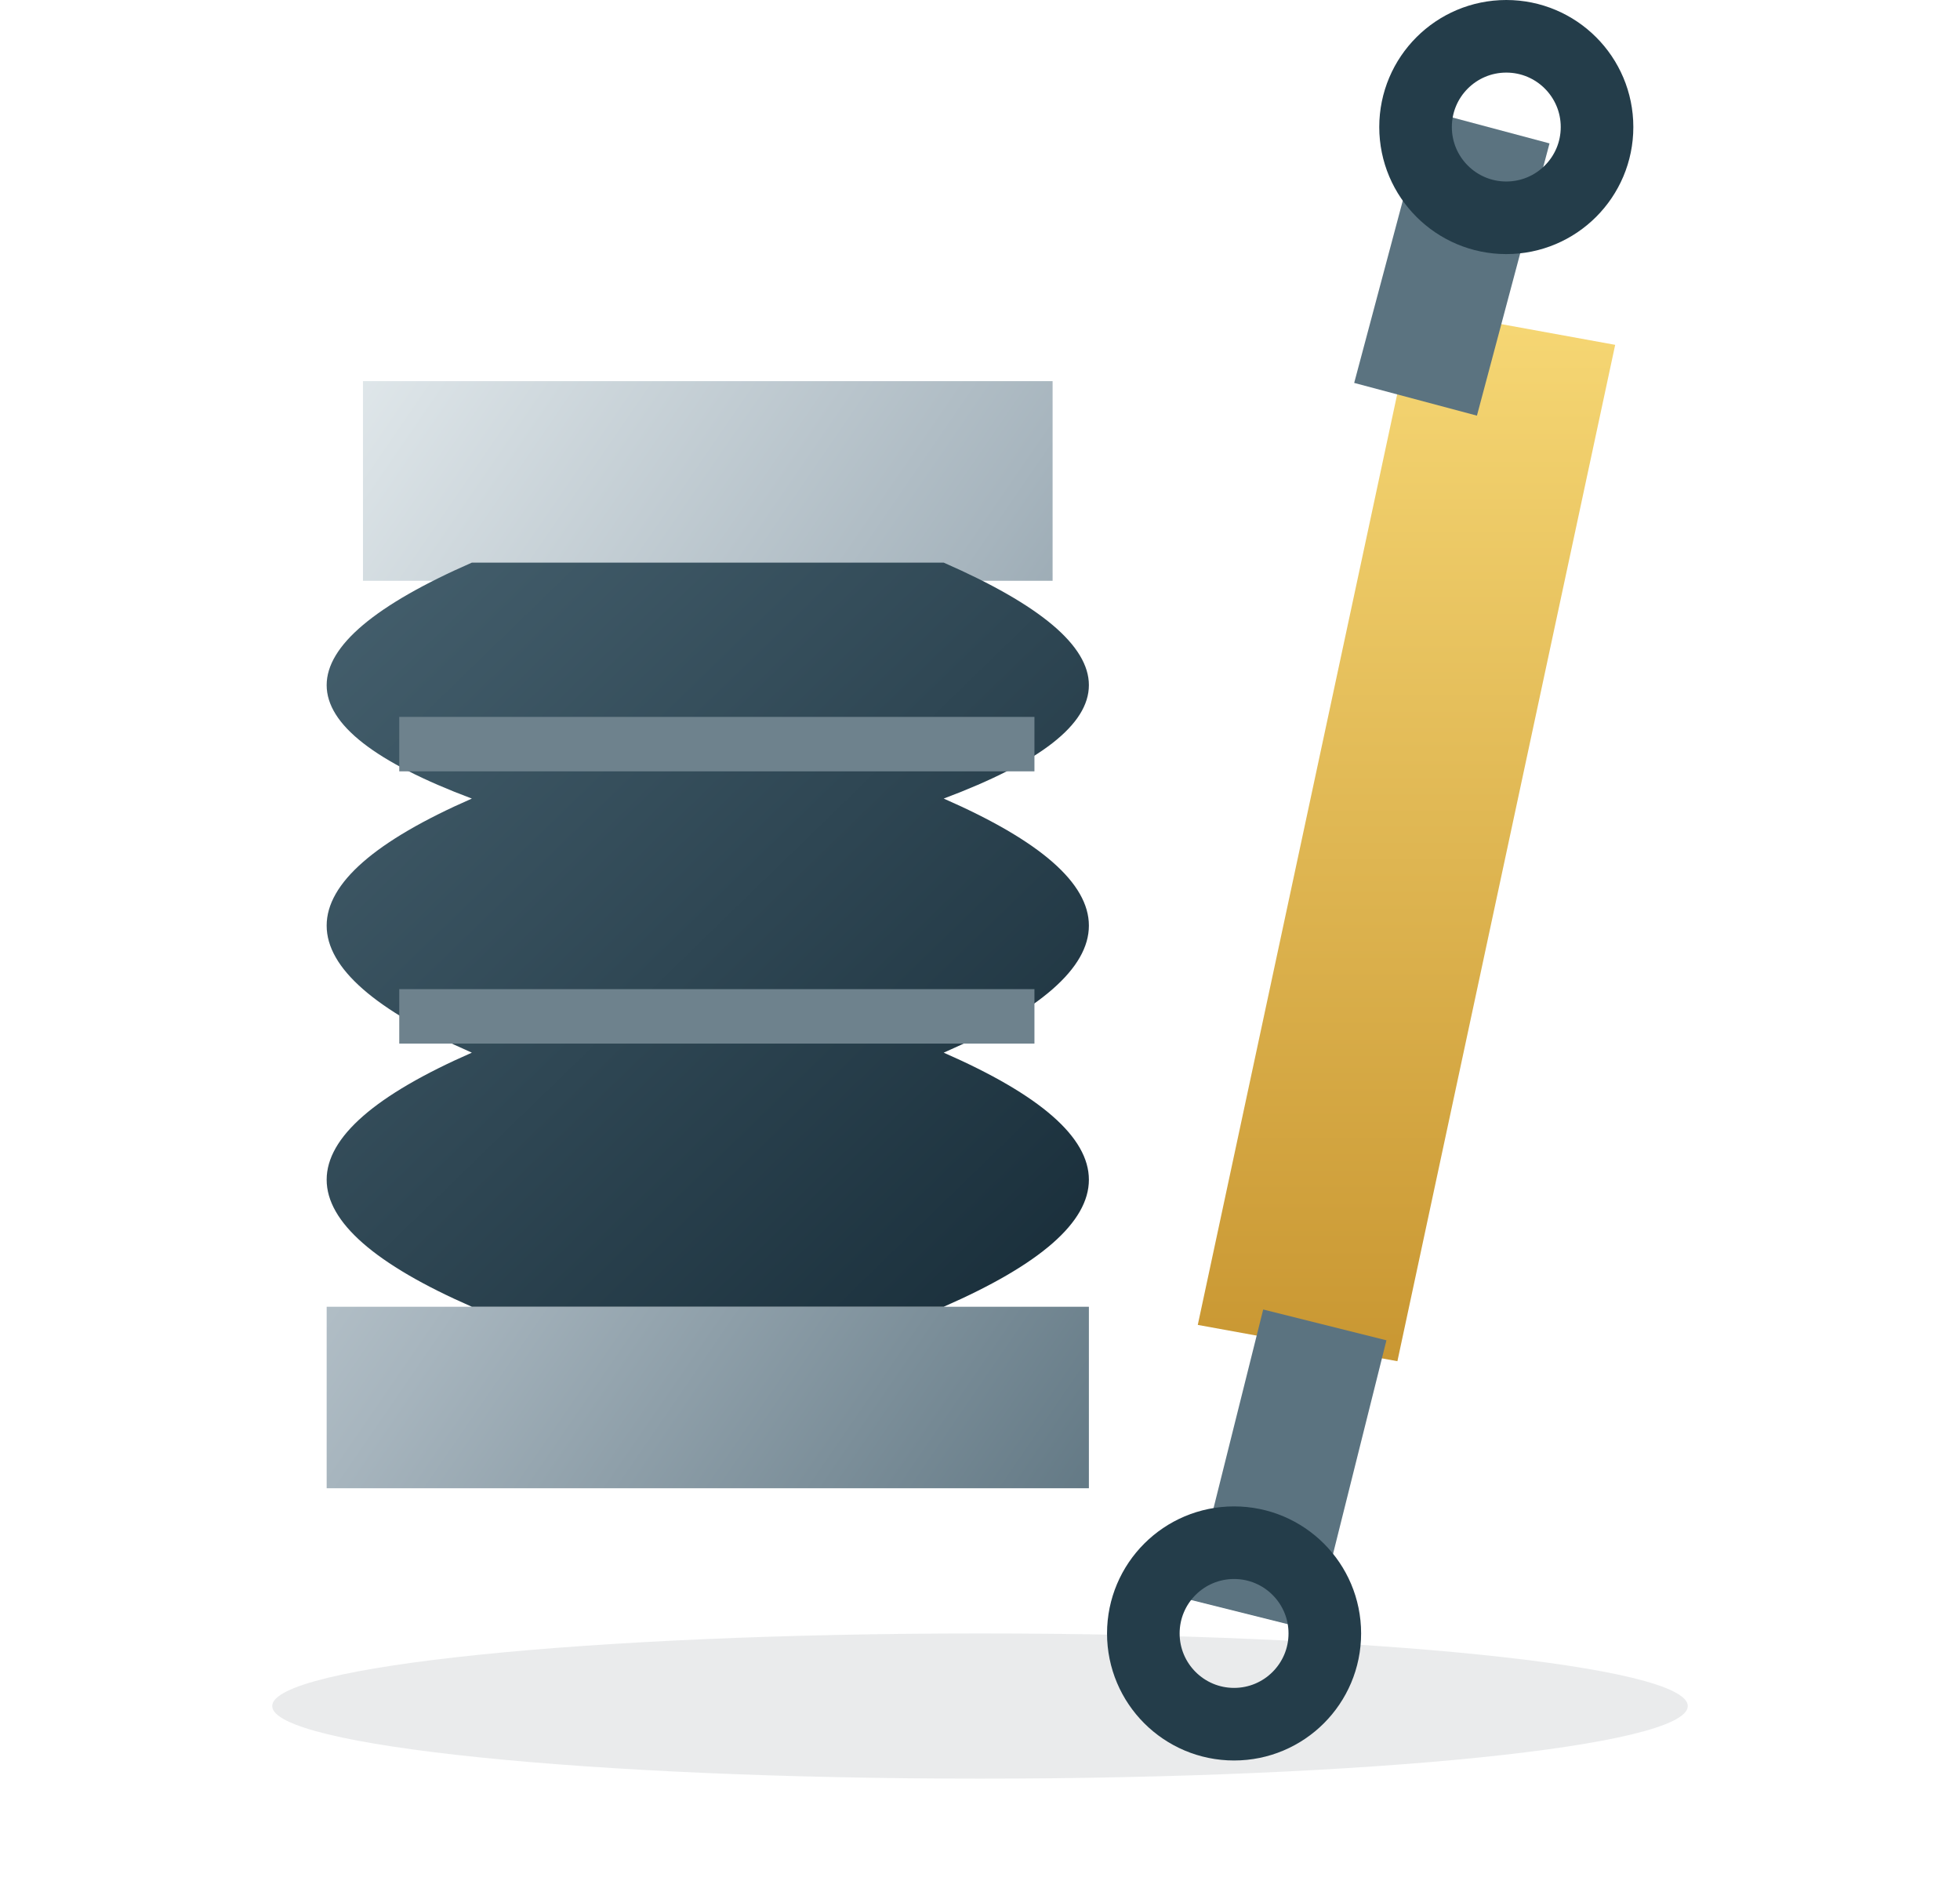
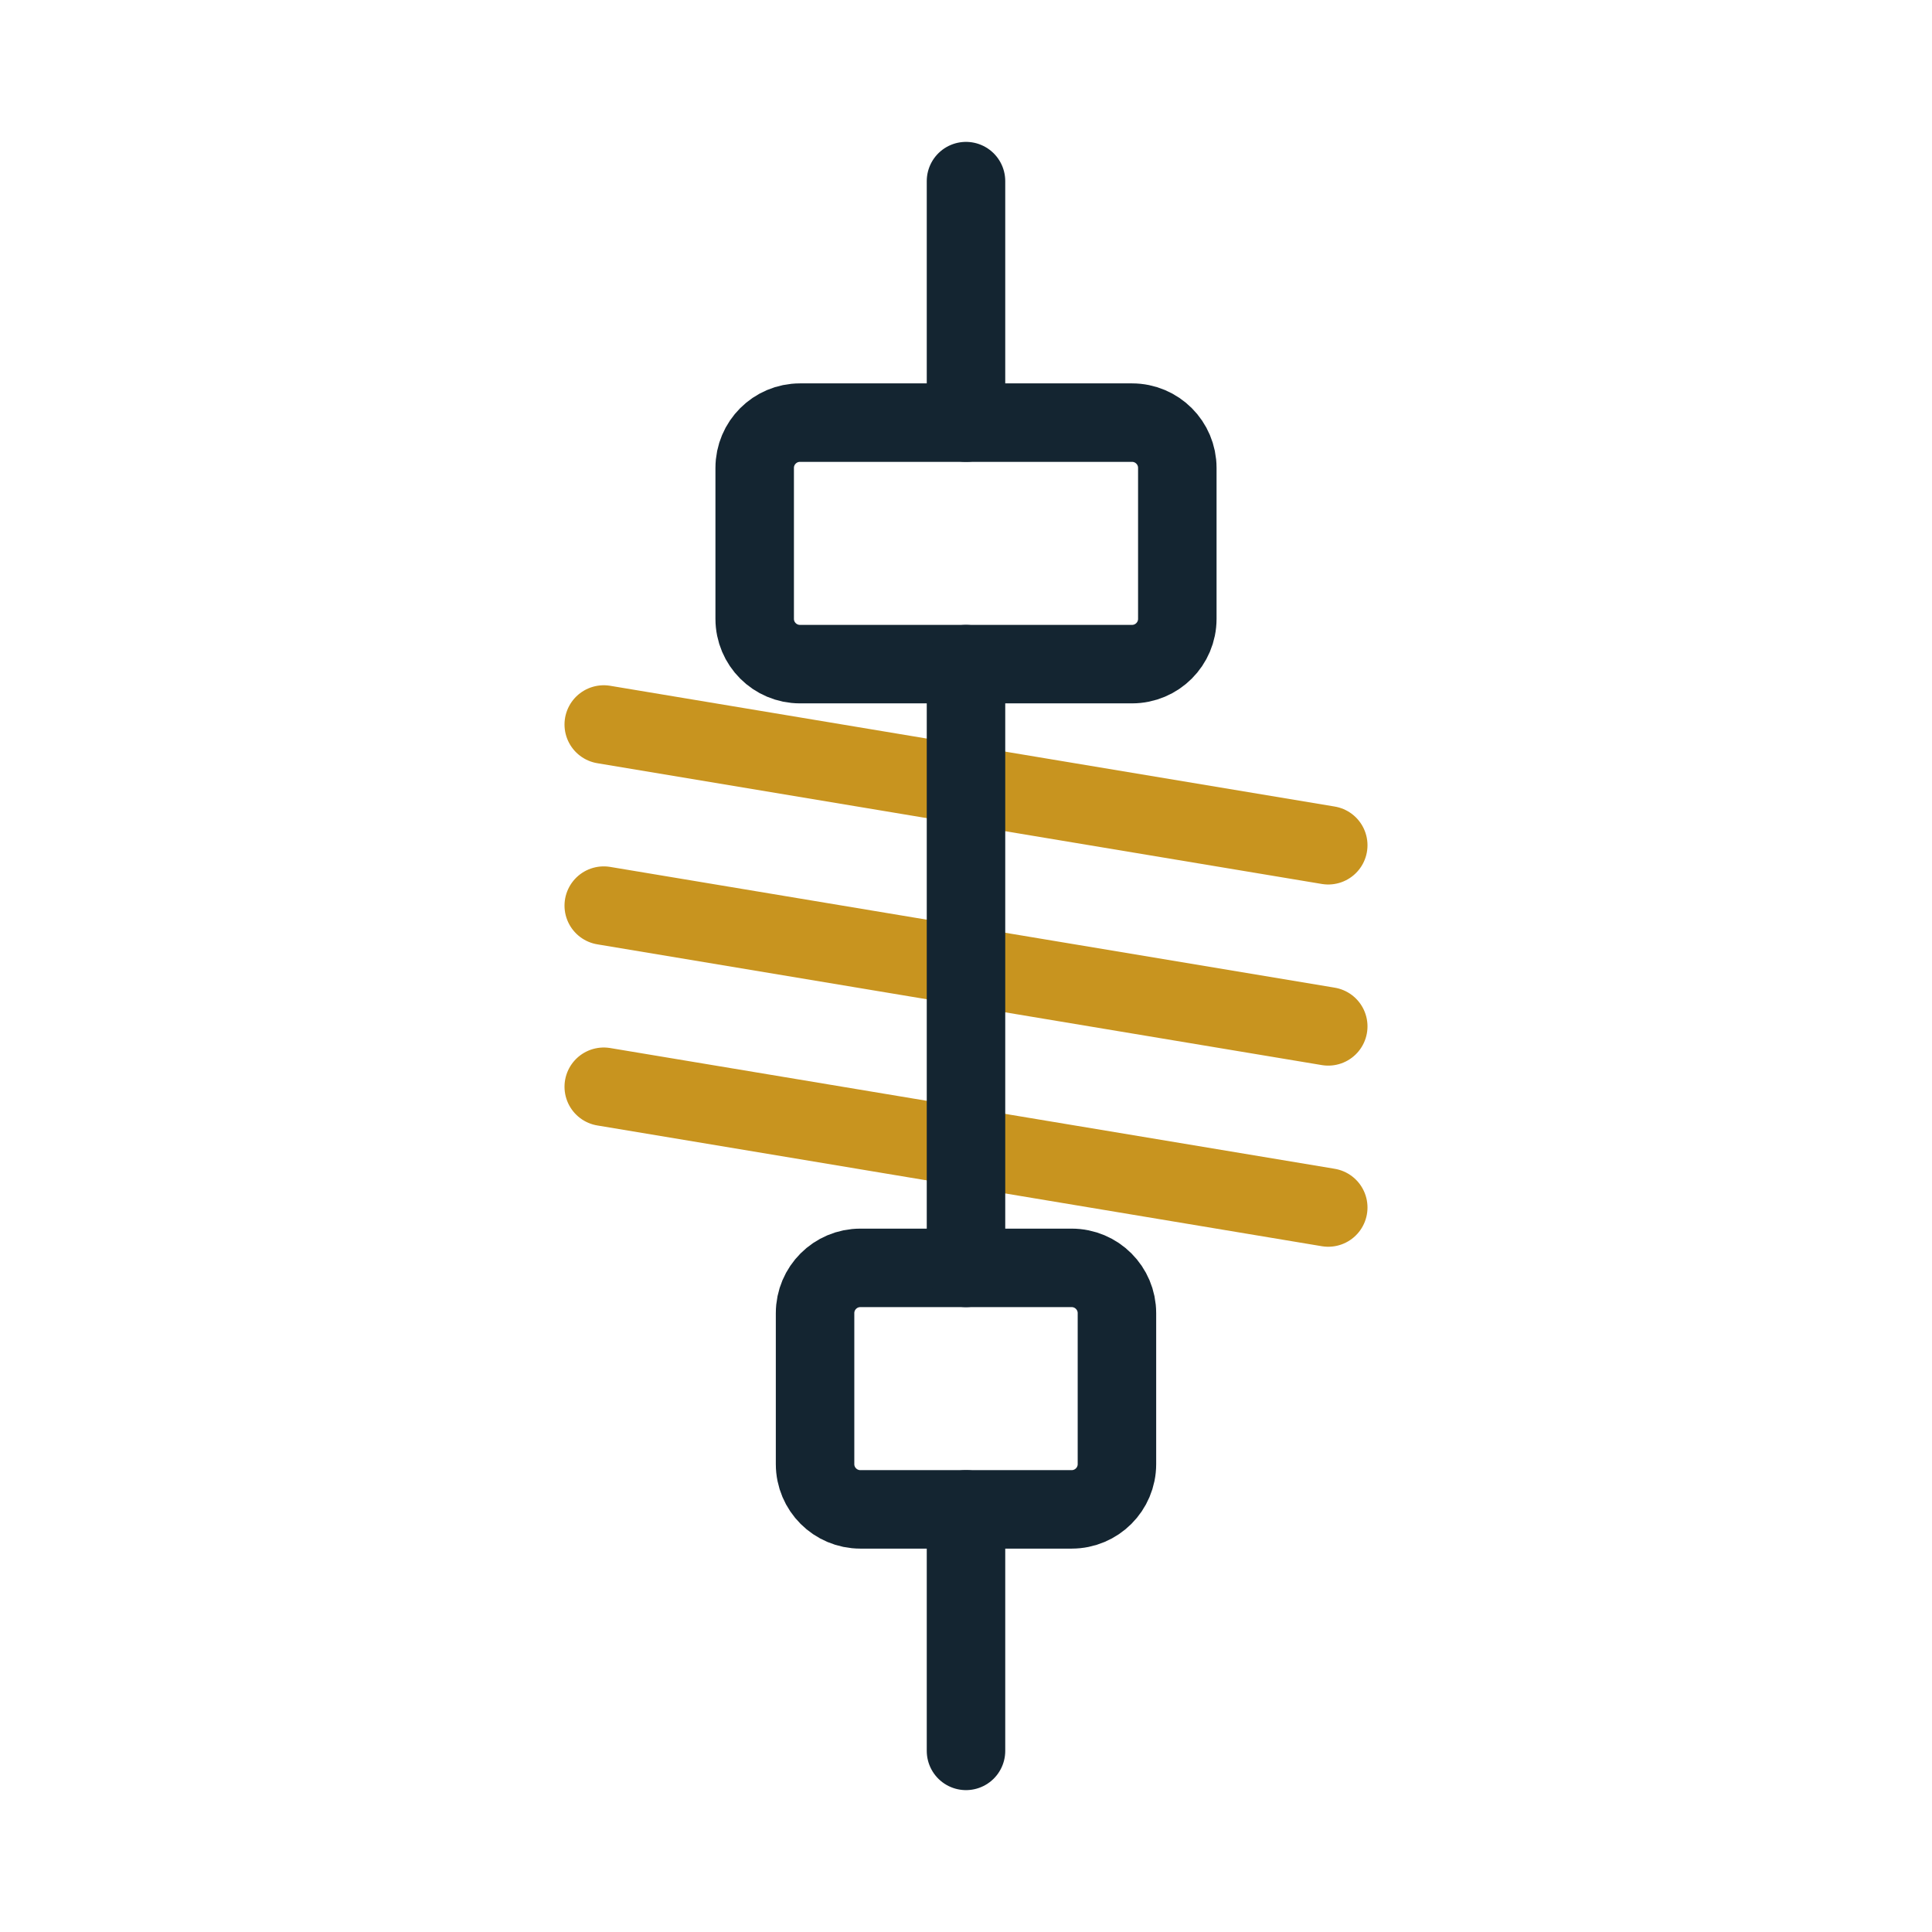
- <svg xmlns="http://www.w3.org/2000/svg" viewBox="0 0 108 104">
-   <defs>
-     <linearGradient id="metal" x1="0" y1="0" x2="1" y2="1">
-       <stop stop-color="#e2e9ec" />
-       <stop offset=".5" stop-color="#a7b5be" />
-       <stop offset="1" stop-color="#637985" />
-     </linearGradient>
-     <linearGradient id="dark" x1="0" y1="0" x2="1" y2="1">
-       <stop stop-color="#45606e" />
-       <stop offset="1" stop-color="#182d39" />
-     </linearGradient>
-     <linearGradient id="gold" x1="0" y1="0" x2="0" y2="1">
-       <stop stop-color="#f6d774" />
-       <stop offset="1" stop-color="#c99732" />
-     </linearGradient>
-   </defs>
-   <ellipse cx="54" cy="94" rx="39" ry="4" fill="#142531" opacity=".09" />
-   <path d="M20 21h38v11H20zM18 72h42v10H18z" fill="url(#metal)" />
-   <path d="M26 31q-16 7 0 13-16 7 0 14-16 7 0 14h26q16-7 0-14 16-7 0-14 16-6 0-13Z" fill="url(#dark)" />
-   <path d="M22 41h35M22 56h35" stroke="#6e828d" stroke-width="3" />
-   <path d="m78 17 11 2-12 56-11-2Z" fill="url(#gold)" />
-   <path d="m78 22 4-15m-9 66-4 16" stroke="#5b7380" stroke-width="7" />
-   <circle cx="83" cy="7" r="5" fill="none" stroke="#243d4a" stroke-width="4" />
-   <circle cx="68" cy="90" r="5" fill="none" stroke="#243d4a" stroke-width="4" />
+ <svg xmlns="http://www.w3.org/2000/svg" viewBox="0 0 64 64" fill="none" stroke="#142531" stroke-width="2.6" stroke-linecap="round" stroke-linejoin="round">
+   <path d="M32 6v8M32 50v8" />
+   <rect x="25" y="14" width="14" height="8" rx="1.5" />
+   <rect x="27" y="42" width="10" height="8" rx="1.5" />
+   <path d="M20 24l24 4M20 30l24 4M20 36l24 4" stroke="#c8941f" />
+   <path d="M32 22v20" />
</svg>
